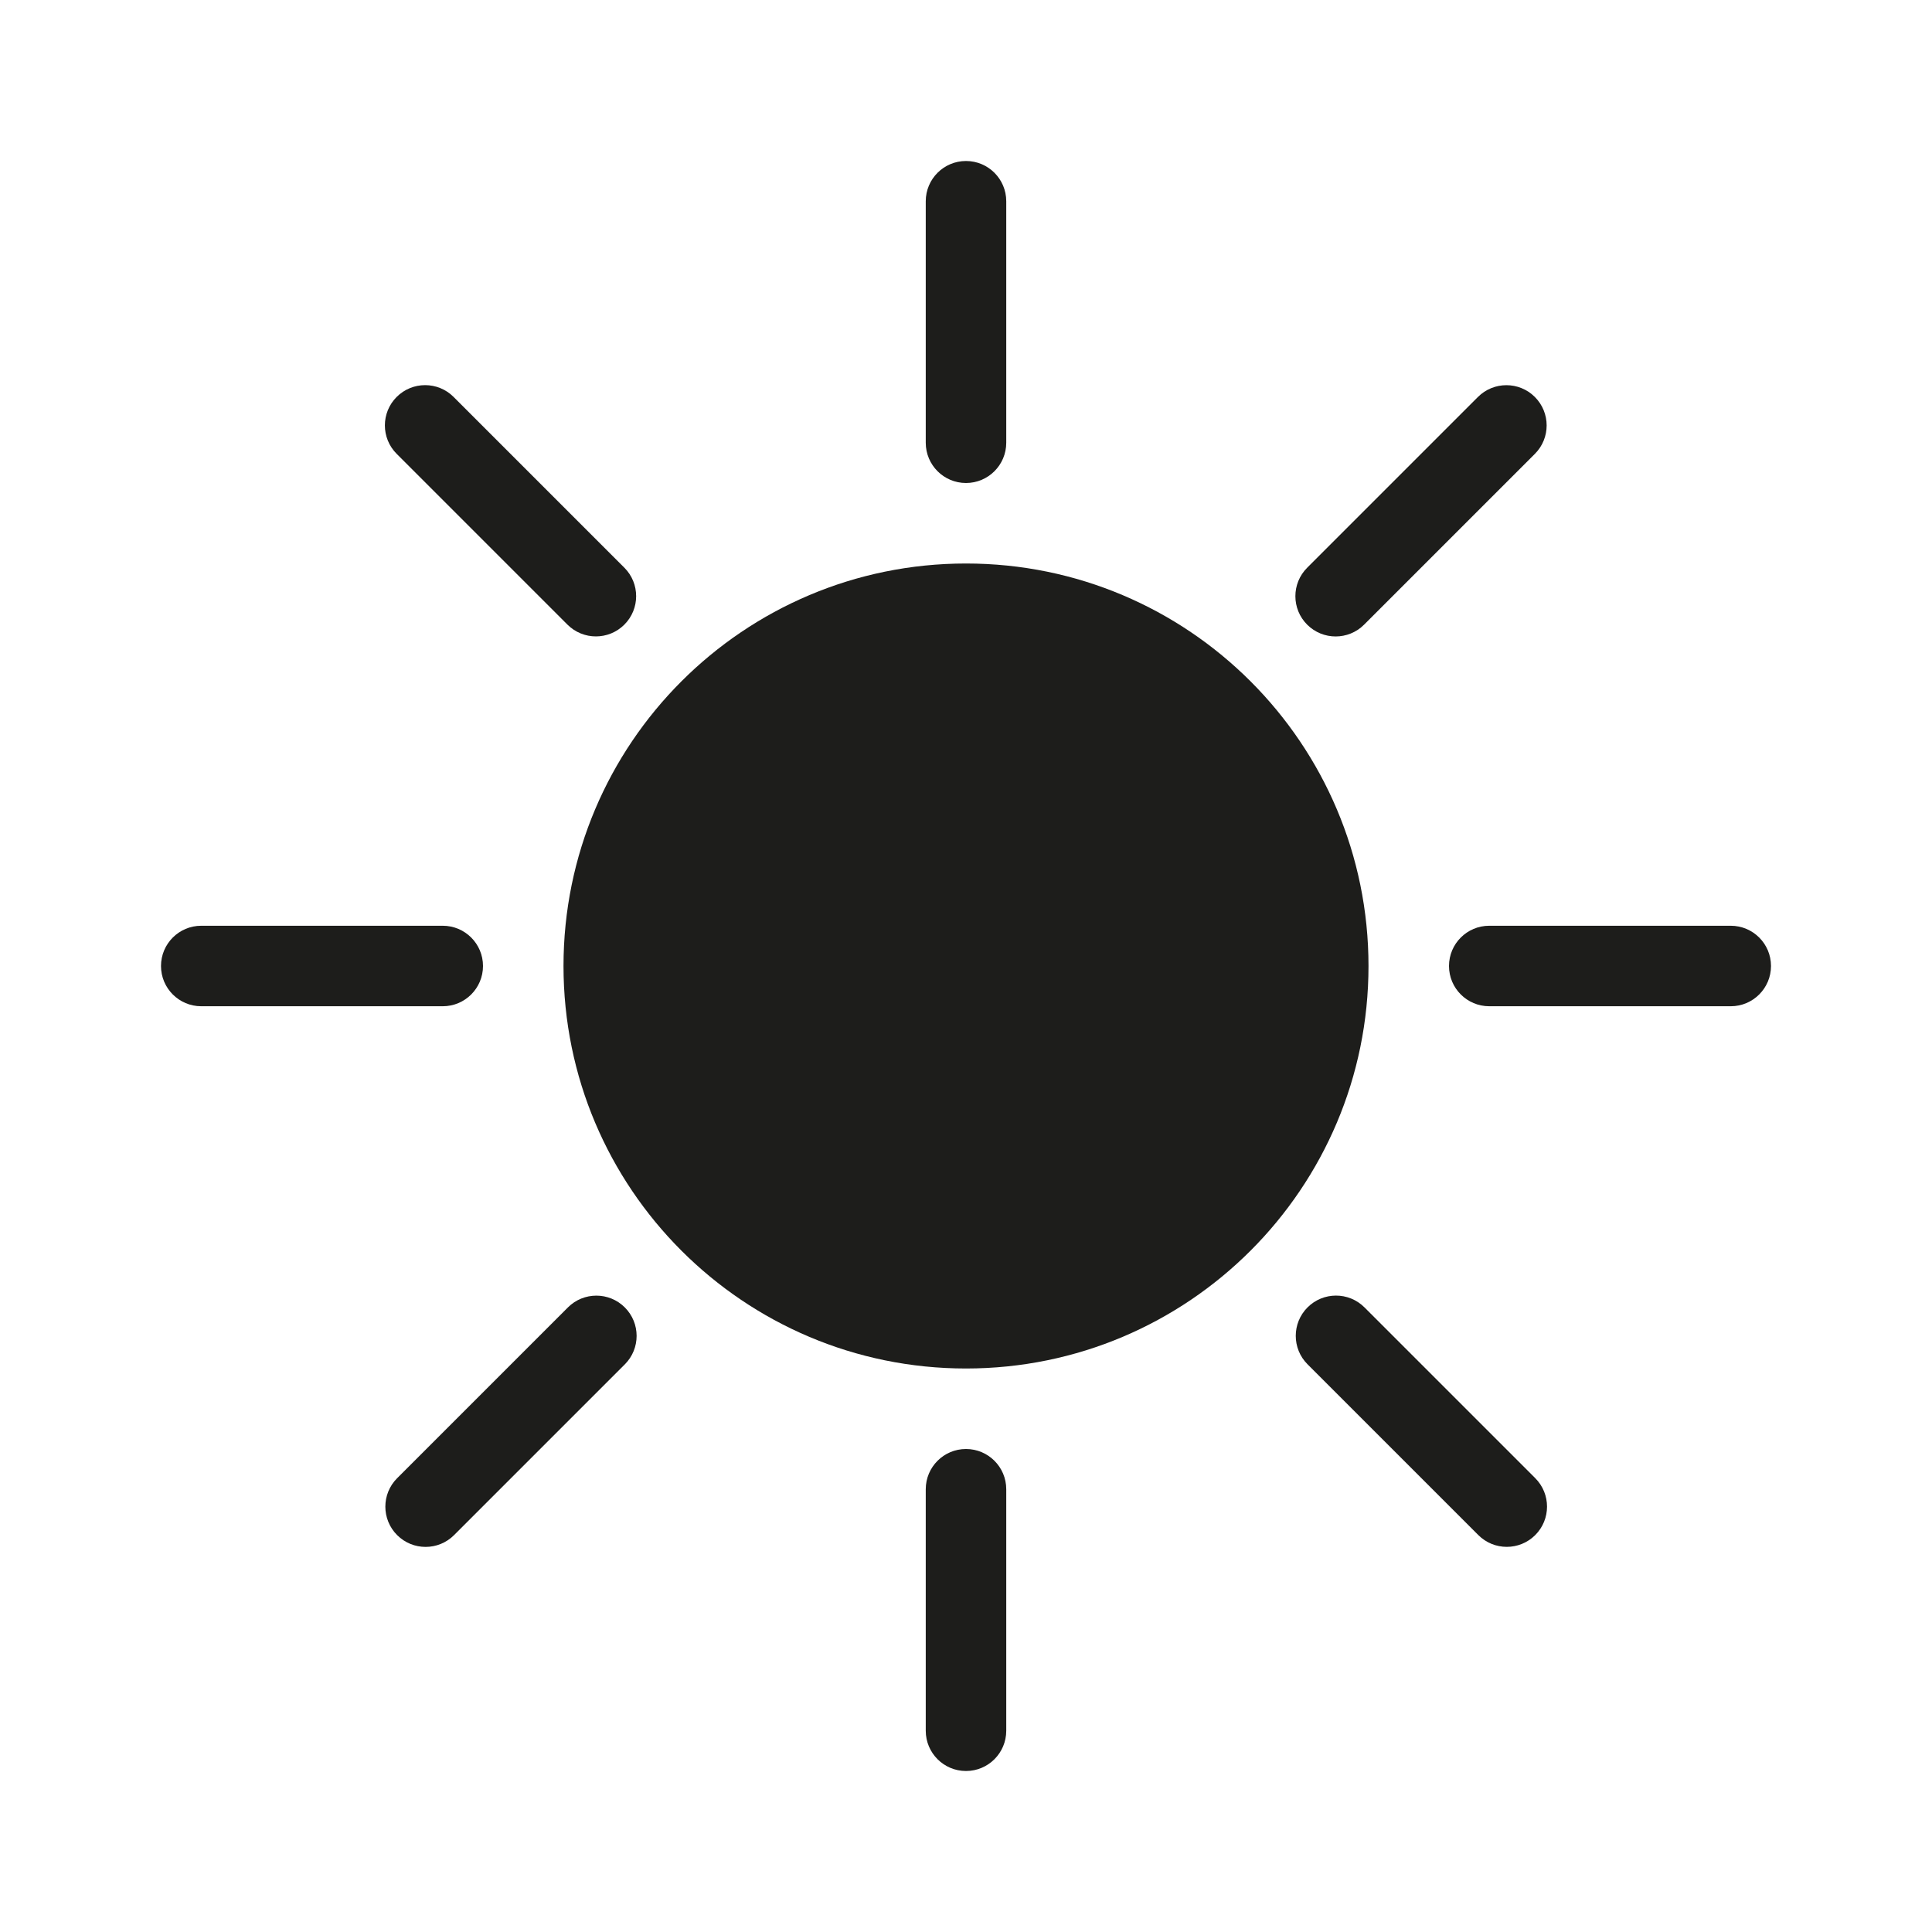
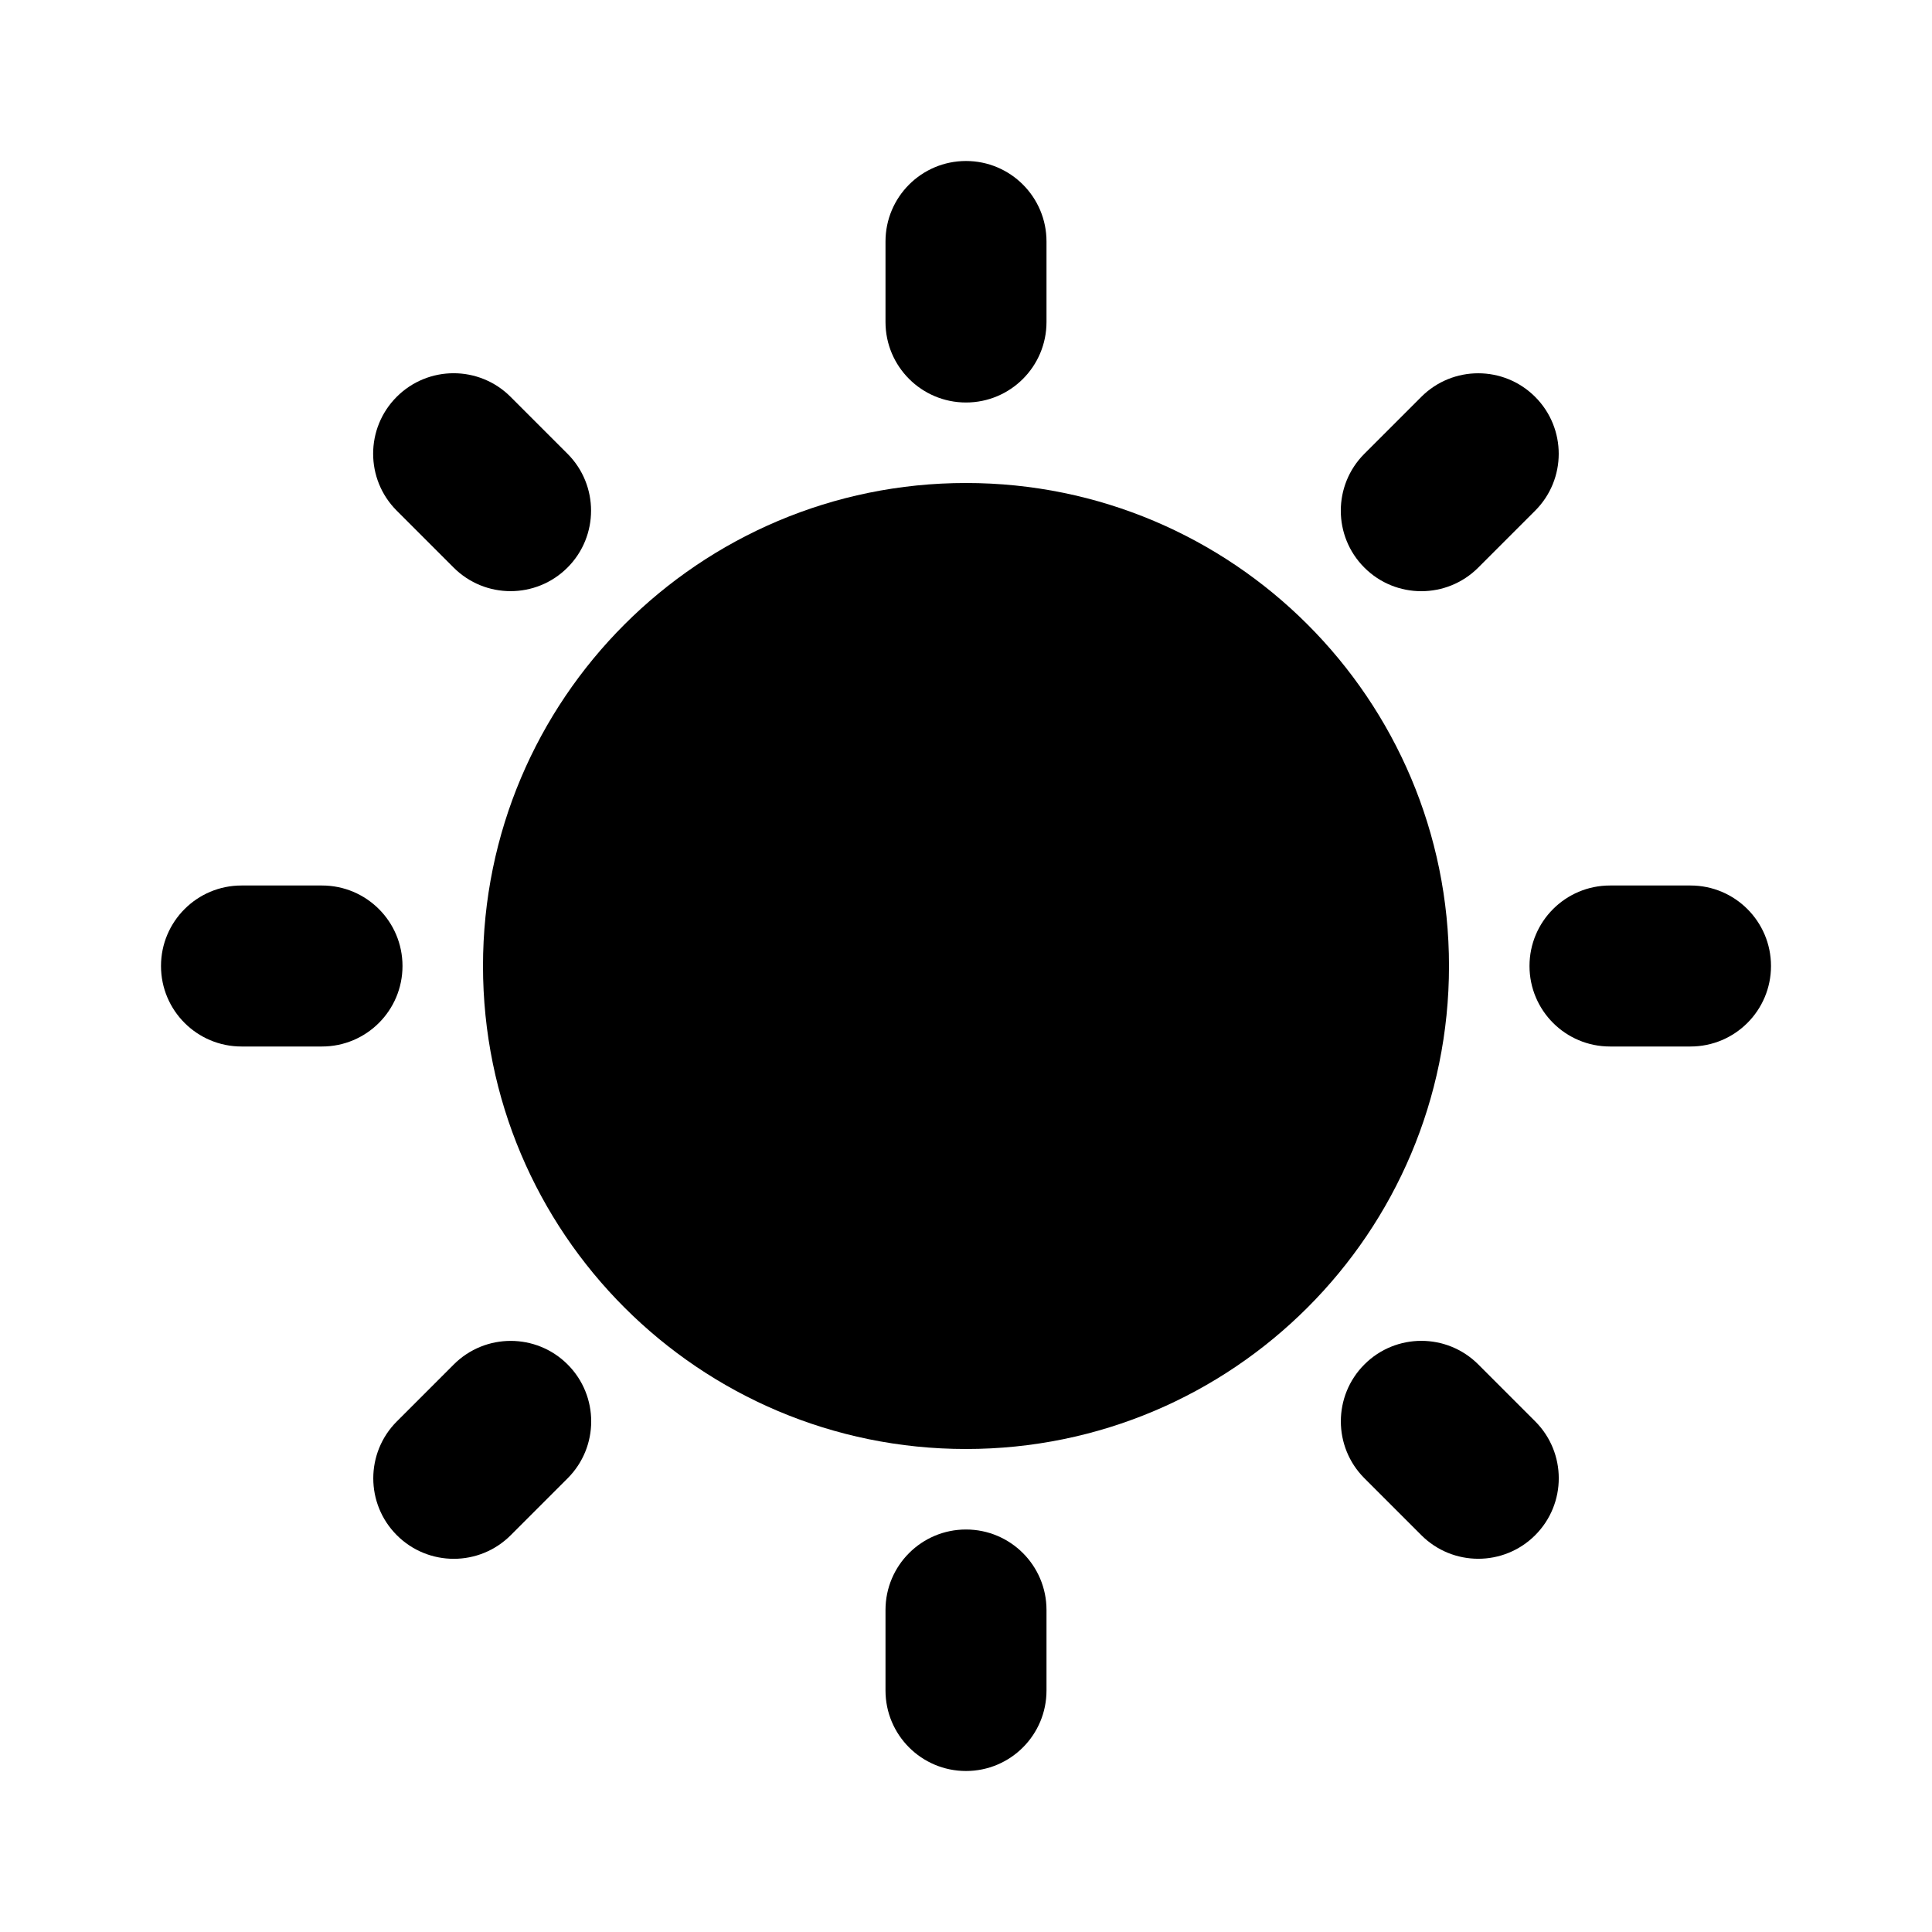
- <svg xmlns="http://www.w3.org/2000/svg" id="Layer_2" viewBox="0 0 48 48">
+ <svg xmlns="http://www.w3.org/2000/svg" id="_레이어_2" data-name="레이어 2" viewBox="0 0 48 48">
  <defs>
-     <style>.cls-1{fill:none;}.cls-1,.cls-2{stroke-width:0px;}.cls-2{fill:#1d1d1b;}</style>
+     <style>
+       .cls-1 {
+         fill: none;
+       }
+ 
+       .cls-1, .cls-2 {
+         stroke-width: 0px;
+       }
+     </style>
  </defs>
-   <g id="Layer_1-2">
-     <circle class="cls-2" cx="24" cy="24" r="10" />
-     <rect class="cls-2" x="23" y="4" width="2" height="8" rx="1" ry="1" />
-     <rect class="cls-2" x="23" y="36" width="2" height="8" rx="1" ry="1" />
-     <rect class="cls-2" x="39" y="20" width="2" height="8" rx="1" ry="1" transform="translate(64 -16) rotate(90)" />
-     <rect class="cls-2" x="7" y="20" width="2" height="8" rx="1" ry="1" transform="translate(32 16) rotate(90)" />
-     <rect class="cls-2" x="34.31" y="8.69" width="2" height="8" rx="1" ry="1" transform="translate(19.31 -21.25) rotate(45)" />
-     <rect class="cls-2" x="11.69" y="31.31" width="2" height="8" rx="1" ry="1" transform="translate(28.69 1.37) rotate(45)" />
-     <rect class="cls-2" x="34.31" y="31.31" width="2" height="8" rx="1" ry="1" transform="translate(85.25 35.31) rotate(135)" />
-     <rect class="cls-2" x="11.69" y="8.69" width="2" height="8" rx="1" ry="1" transform="translate(30.63 12.69) rotate(135)" />
-     <rect class="cls-1" width="48" height="48" />
+   <g id="Layer_2" data-name="Layer 2">
+     <g>
+       <rect class="cls-1" width="48" height="48" />
+       <circle class="cls-2" cx="24" cy="24" r="12" />
+       <rect class="cls-2" x="22" y="4" width="4" height="6" rx="2" ry="2" />
+       <rect class="cls-2" x="22" y="38" width="4" height="6" rx="2" ry="2" />
+       <rect class="cls-2" x="39" y="21" width="4" height="6" rx="2" ry="2" transform="translate(65 -17) rotate(90)" />
+       <rect class="cls-2" x="5" y="21" width="4" height="6" rx="2" ry="2" transform="translate(31 17) rotate(90)" />
+       <rect class="cls-2" x="34.02" y="8.98" width="4" height="6" rx="2" ry="2" transform="translate(19.02 -21.96) rotate(45)" />
+       <rect class="cls-2" x="9.98" y="33.02" width="4" height="6" rx="2" ry="2" transform="translate(28.98 2.08) rotate(45)" />
+       <rect class="cls-2" x="34.02" y="33.02" width="4" height="6" rx="2" ry="2" transform="translate(86.96 36.02) rotate(135)" />
+       <rect class="cls-2" x="9.98" y="8.98" width="4" height="6" rx="2" ry="2" transform="translate(28.92 11.98) rotate(135)" />
+     </g>
  </g>
</svg>
